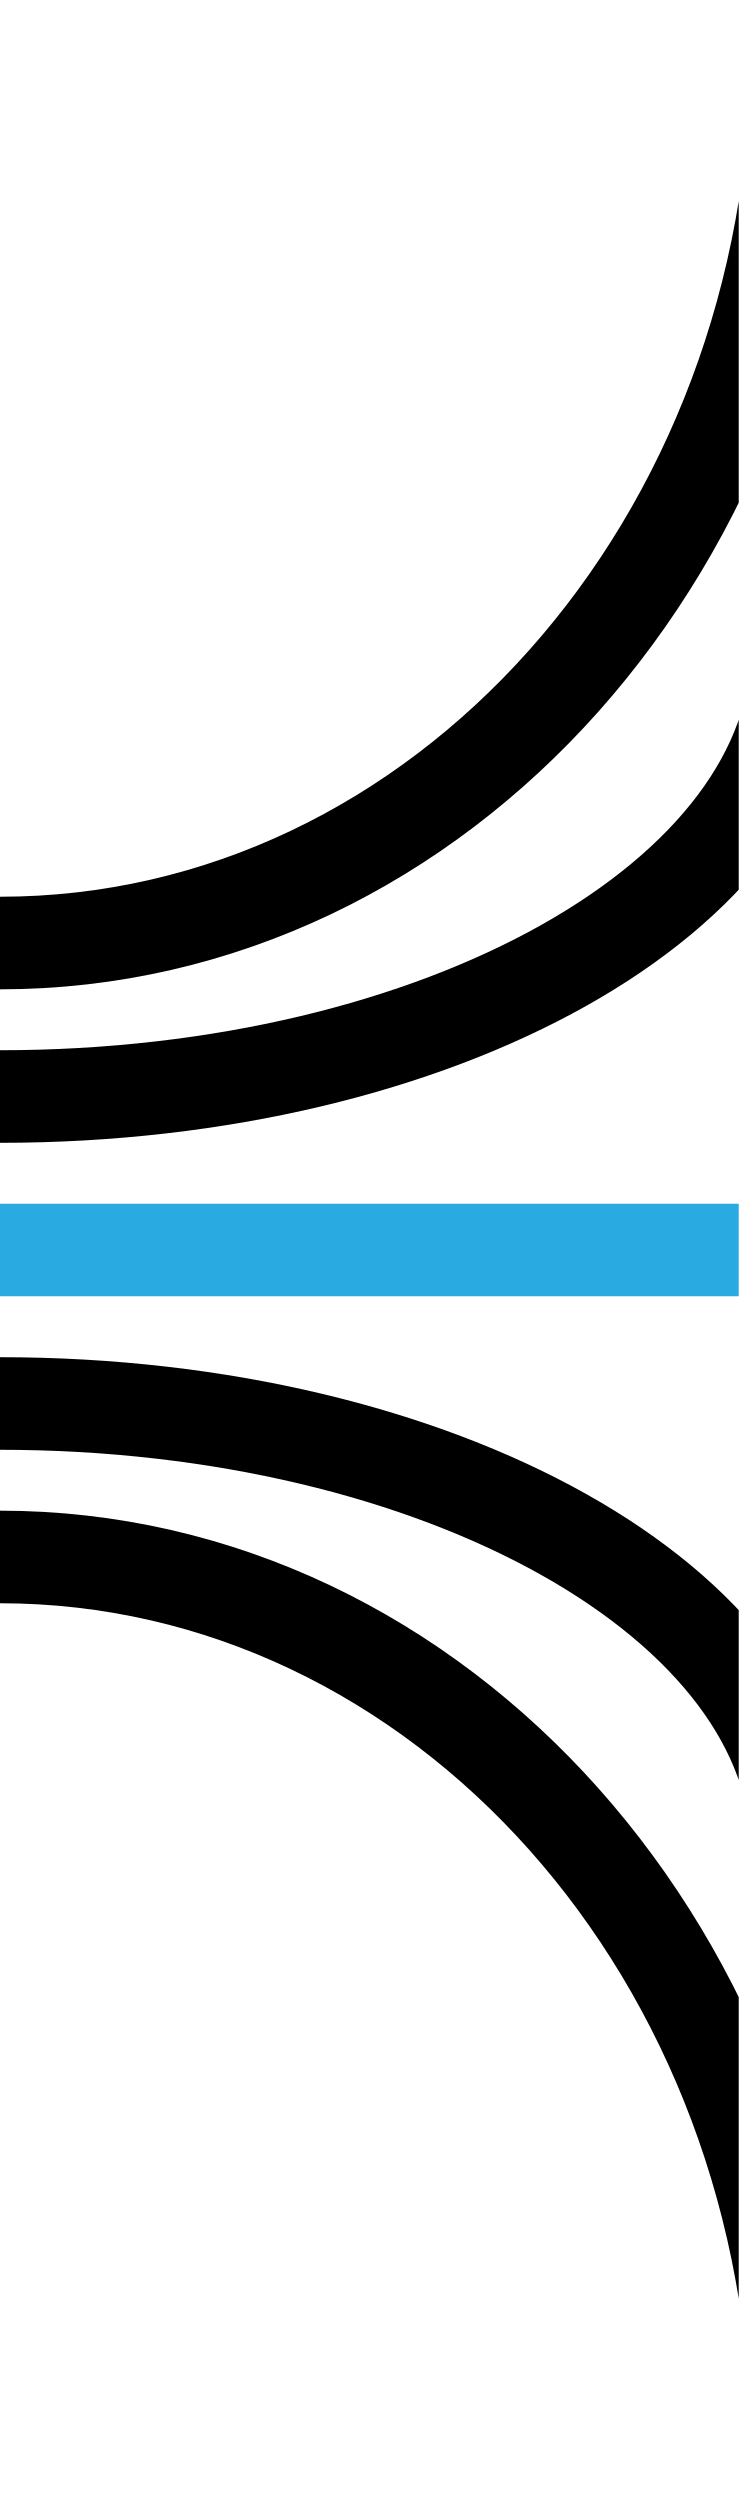
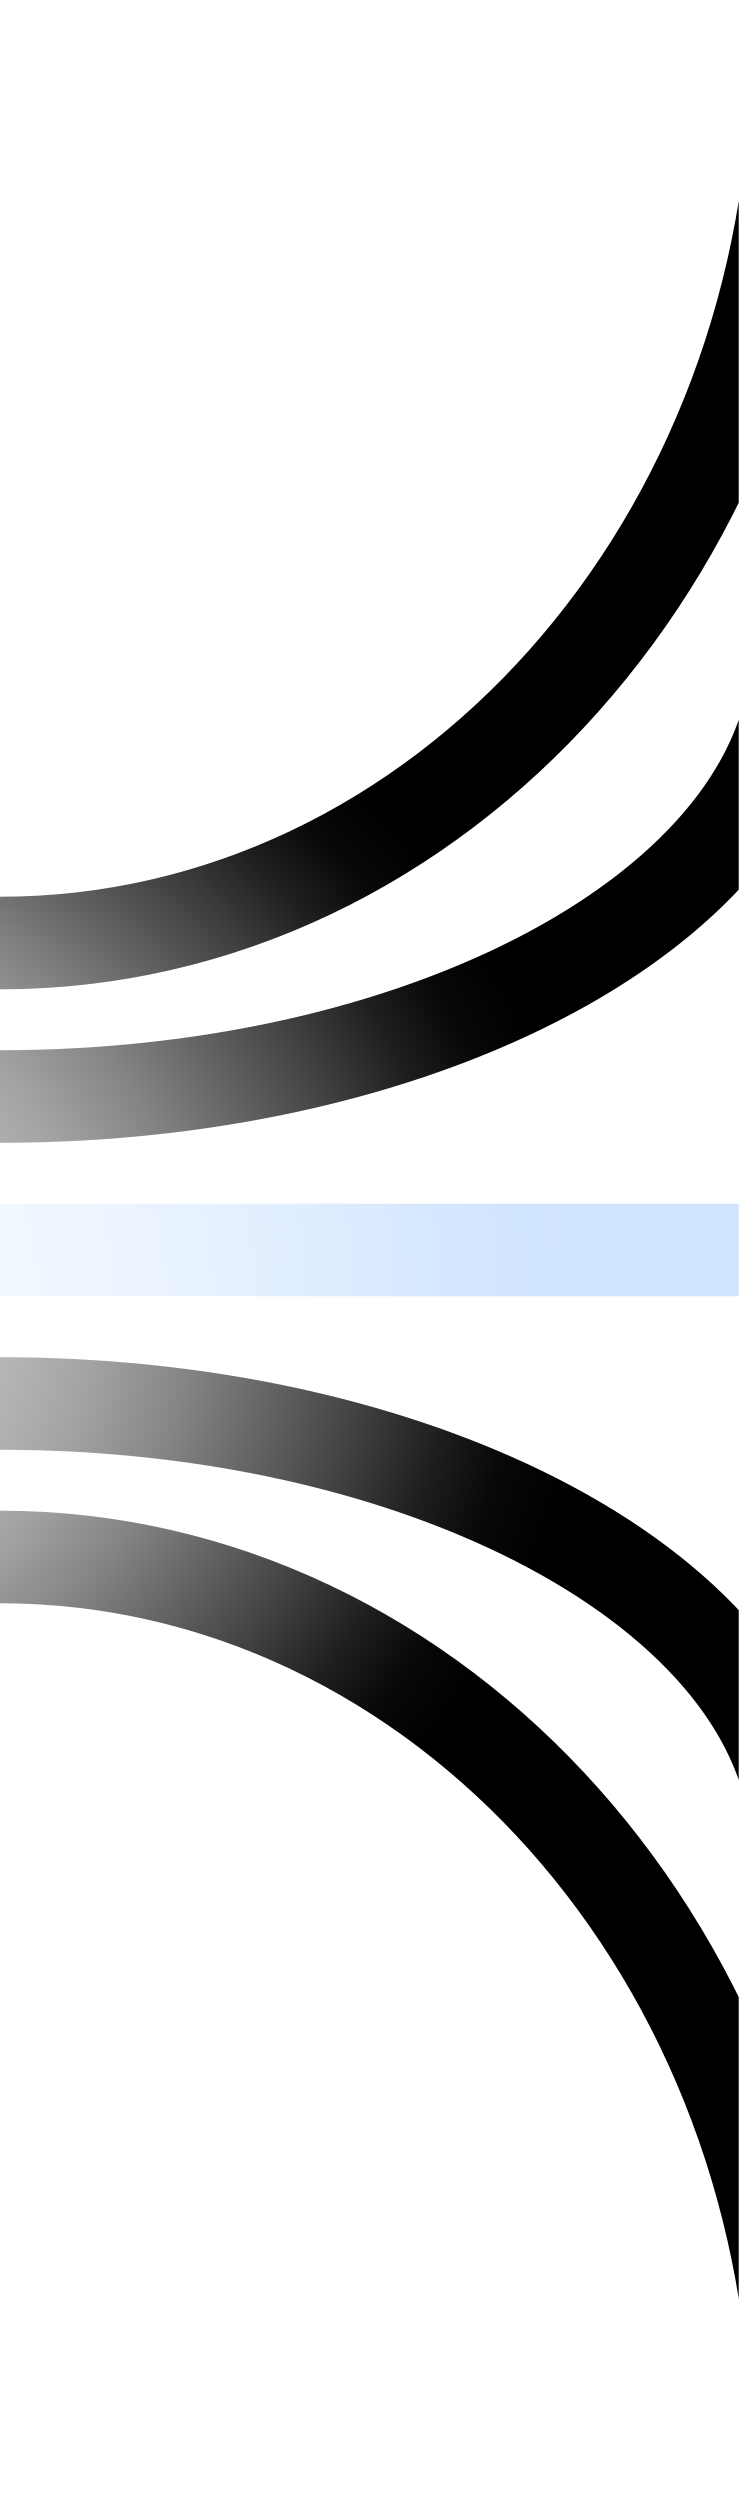
- <svg xmlns="http://www.w3.org/2000/svg" id="Layer_1" viewBox="0 0 319.13 1080">
+ <svg xmlns="http://www.w3.org/2000/svg" id="a" width="319.13" height="1080" viewBox="0 0 319.13 1080">
  <defs>
-     <style>.cls-1{stroke:#29abe2;}.cls-1,.cls-2{stroke-miterlimit:10;stroke-width:40px;}.cls-1,.cls-2,.cls-3{fill:none;}.cls-2{stroke:#000;}.cls-4{clip-path:url(#clippath);}.cls-3{stroke-width:0px;}</style>
-     <clipPath id="clippath">
-       <rect class="cls-3" width="319.13" height="1080" />
+     <clipPath id="b">
+       <rect width="319.13" height="1080" fill="none" stroke-width="0" />
    </clipPath>
+     <clipPath id="c">
+       <rect x="0" width="319.13" height="1080" fill="none" stroke-width="0" />
+     </clipPath>
+     <radialGradient id="d" cx="-534.44" cy="563.89" fx="-534.44" fy="563.89" r="350.08" gradientTransform="translate(479.49) scale(1.22 1)" gradientUnits="userSpaceOnUse">
+       <stop offset="0" stop-color="#fff" stop-opacity=".9" />
+       <stop offset=".24" stop-color="rgba(255,255,255,.89)" stop-opacity=".89" />
+       <stop offset=".38" stop-color="rgba(255,255,255,.86)" stop-opacity=".86" />
+       <stop offset=".5" stop-color="rgba(255,255,255,.8)" stop-opacity=".8" />
+       <stop offset=".6" stop-color="rgba(255,255,255,.72)" stop-opacity=".72" />
+       <stop offset=".69" stop-color="rgba(255,255,255,.62)" stop-opacity=".62" />
+       <stop offset=".78" stop-color="rgba(255,255,255,.5)" stop-opacity=".5" />
+       <stop offset=".86" stop-color="rgba(255,255,255,.35)" stop-opacity=".35" />
+       <stop offset=".93" stop-color="rgba(255,255,255,.18)" stop-opacity=".18" />
+       <stop offset="1" stop-color="#fff" stop-opacity="0" />
+     </radialGradient>
  </defs>
-   <g class="cls-4">
-     <path class="cls-2" d="M344.45,20.28C344.45,234.25,190.39,407.39,0,407.39" />
-     <path class="cls-2" d="M344.45,280.08C344.45,387.1,190.39,473.7,0,473.7" />
-     <path class="cls-1" d="M0,540s148.23,0,331.41,0" />
-     <path class="cls-2" d="M344.45,799.8c0-106.95-154.06-193.49-344.45-193.49" />
-     <path class="cls-2" d="M344.45,1059.6C344.45,845.7,190.39,672.61,0,672.61" />
+   <g clip-path="url(#b)">
+     <g clip-path="url(#c)">
+       <path d="M344.45,20.28C344.45,234.25,190.39,407.39,0,407.39" fill="none" stroke="#000" stroke-miterlimit="10" stroke-width="40" />
+       <path d="M344.45,280.08C344.45,387.1,190.39,473.7,0,473.7" fill="none" stroke="#000" stroke-miterlimit="10" stroke-width="40" />
+       <path d="M0,540s148.23,0,331.41,0" fill="none" stroke="#cfe4ff" stroke-miterlimit="10" stroke-width="40" />
+       <path d="M344.45,799.8C344.45,692.85,190.39,606.3,0,606.3" fill="none" stroke="#000" stroke-miterlimit="10" stroke-width="40" />
+       <path d="M344.45,1059.6C344.45,845.7,190.39,672.61,0,672.61" fill="none" stroke="#000" stroke-miterlimit="10" stroke-width="40" />
+     </g>
+     <ellipse cx="-172.22" cy="563.89" rx="426.9" ry="350.08" fill="url(#d)" stroke-width="0" />
  </g>
</svg>
